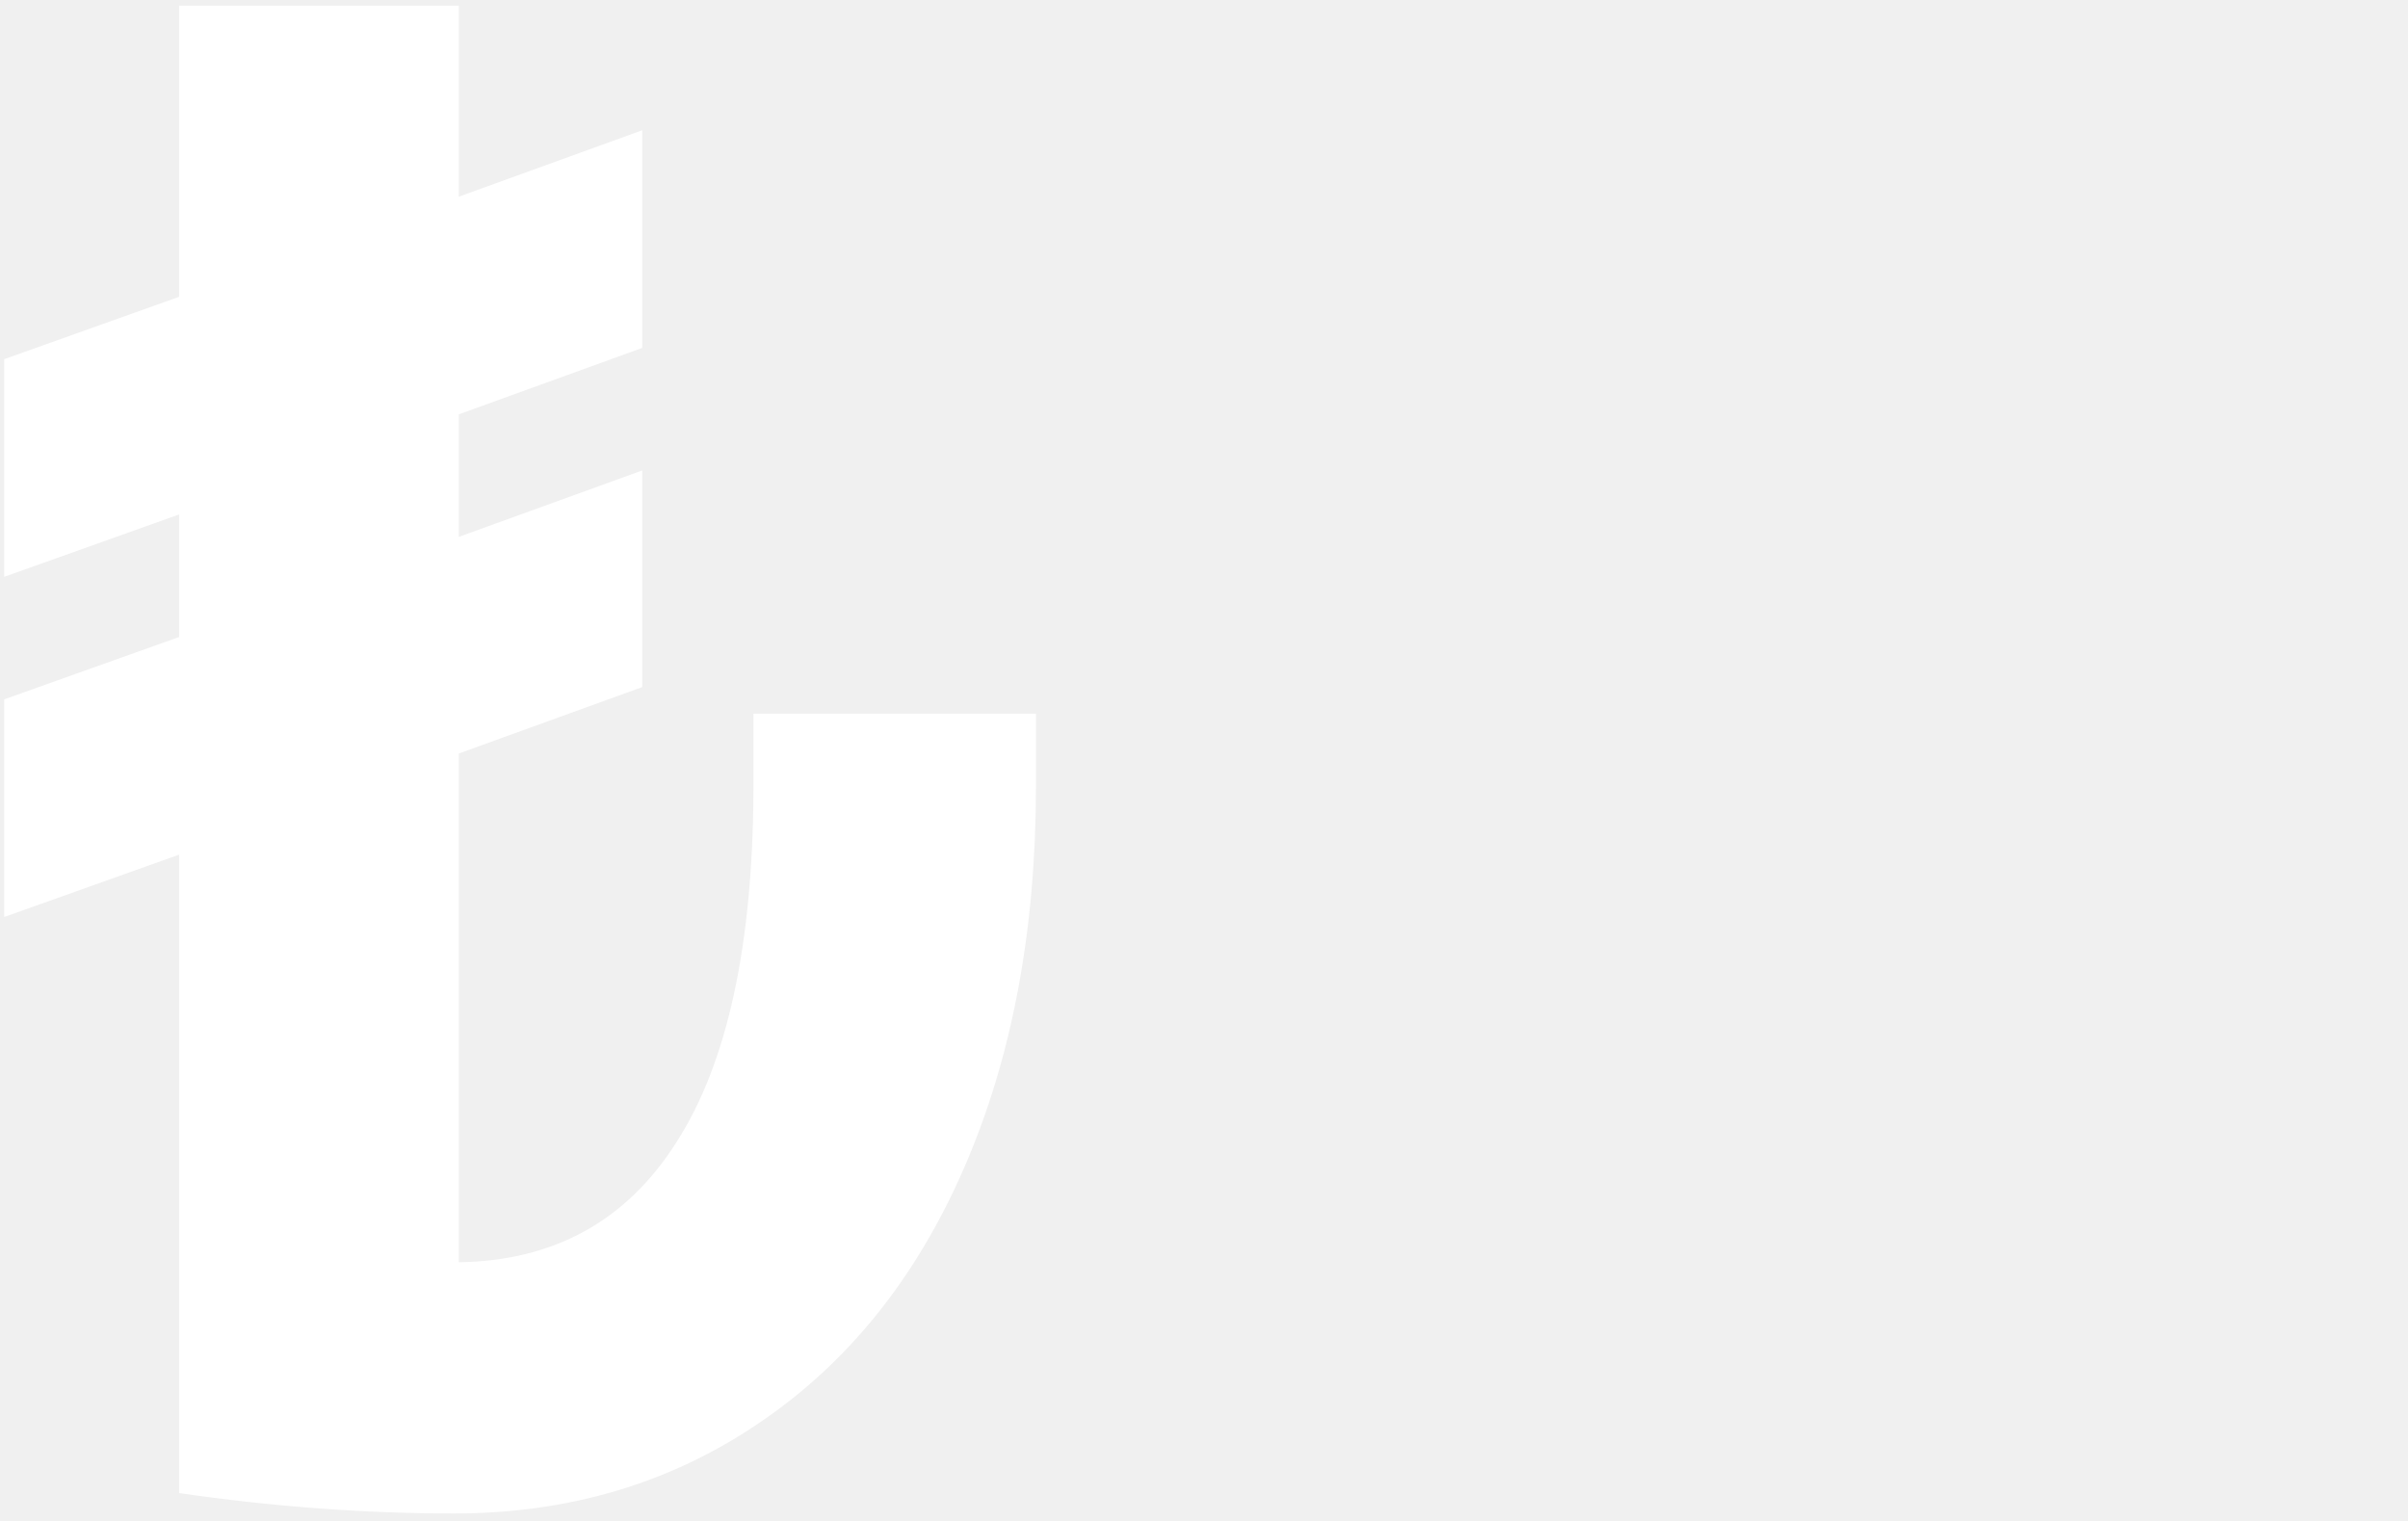
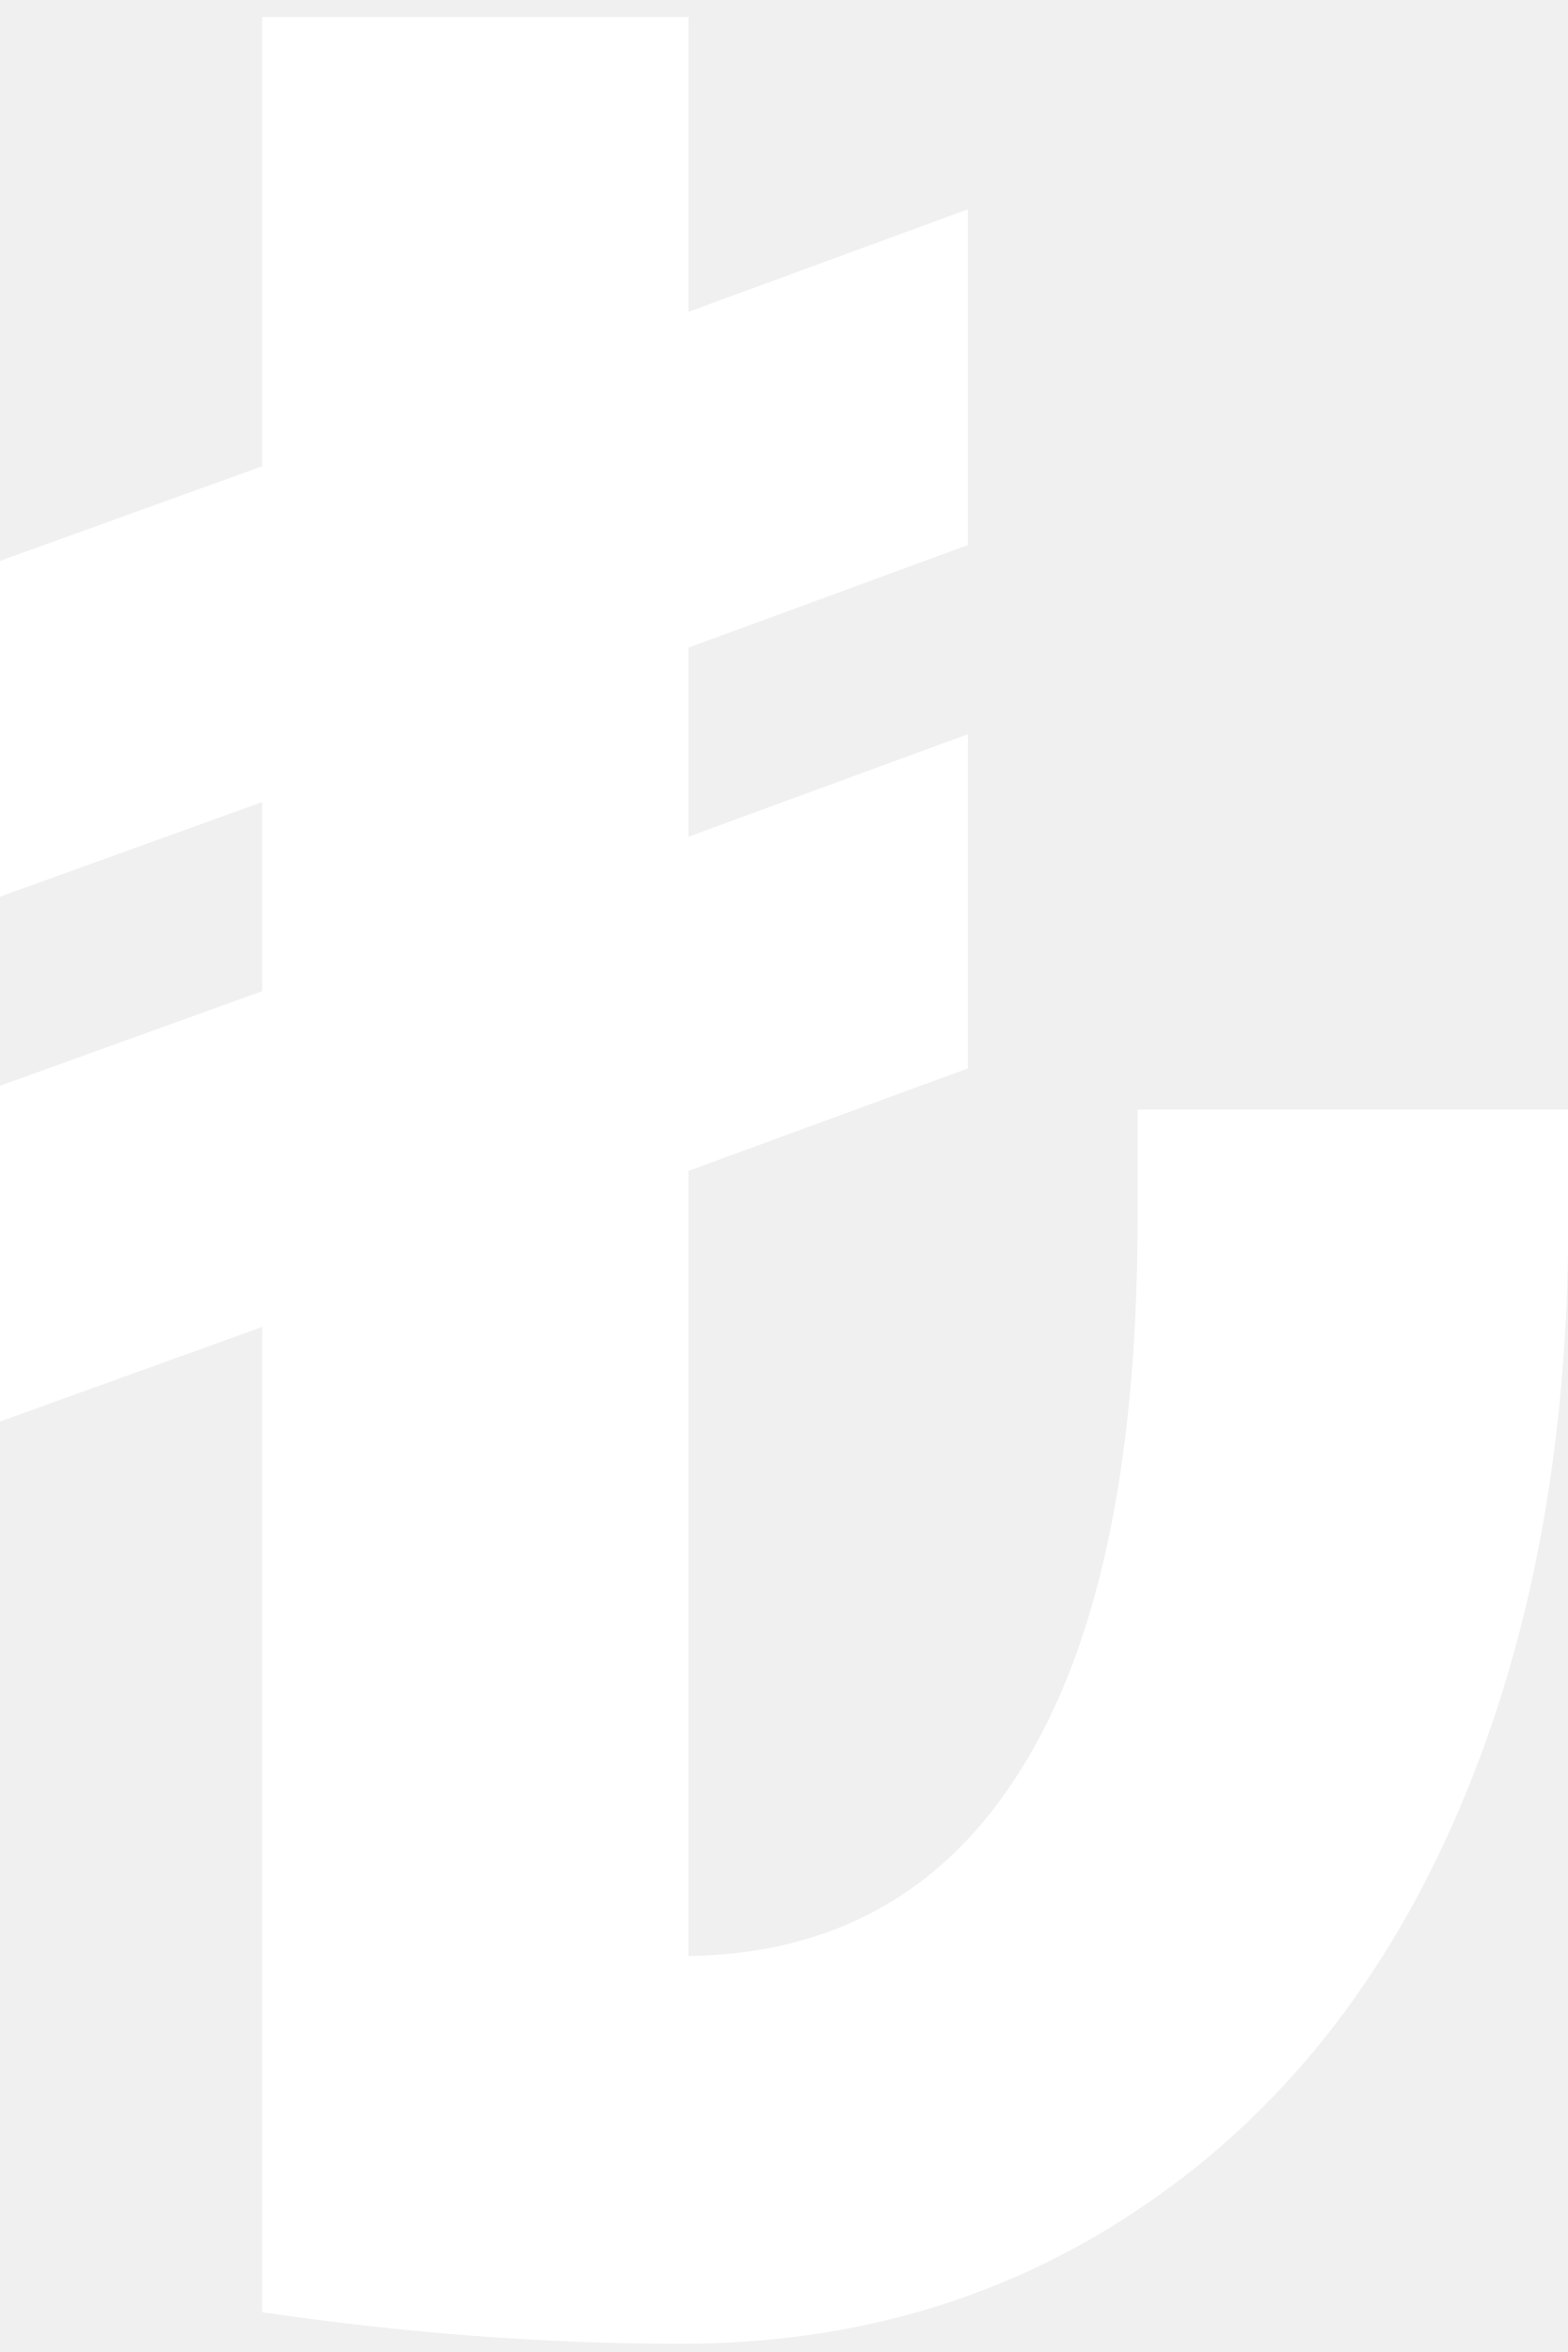
- <svg xmlns="http://www.w3.org/2000/svg" width="19" height="12">
+ <svg xmlns="http://www.w3.org/2000/svg" width="8" height="12">
  <g>
-     <rect x="-1" y="-1" width="21" height="14" id="canvas_background" fill="none" />
-   </g>
-   <g>
-     <path stroke="null" d="m8.174,5.631l0,0.572c0,1.139 -0.189,2.144 -0.568,3.014c-0.379,0.87 -0.92,1.542 -1.624,2.015c-0.699,0.473 -1.499,0.709 -2.399,0.709c-0.709,0 -1.432,-0.054 -2.17,-0.161l0,-5.037l-1.38,0.492l0,-1.717l1.38,-0.492l0,-0.967l-1.38,0.492l0,-1.717l1.38,-0.492l0,-2.297l2.207,0l0,1.507l1.447,-0.524l0,1.717l-1.447,0.524l0,0.967l1.447,-0.524l0,1.709l-1.447,0.524l0,4.014c0.753,-0.011 1.326,-0.328 1.72,-0.951c0.399,-0.623 0.6,-1.548 0.605,-2.773l0,-0.604l2.229,0l-0,0z" fill="#fff" id="svg_1" />
+     <path id="svg_1" fill="#fff" d="m8.003,5.66l0,0.571c0,1.137 -0.187,2.14 -0.56,3.008c-0.373,0.869 -0.907,1.539 -1.601,2.011c-0.689,0.472 -1.477,0.708 -2.365,0.708c-0.698,0 -1.411,-0.054 -2.139,-0.161l0,-5.027l-1.361,0.491l0,-1.713l1.361,-0.491l0,-0.965l-1.361,0.491l0,-1.713l1.361,-0.491l0,-2.292l2.175,0l0,1.504l1.426,-0.523l0,1.713l-1.426,0.523l0,0.965l1.426,-0.523l0,1.705l-1.426,0.523l0,4.006c0.742,-0.011 1.307,-0.327 1.695,-0.949c0.393,-0.622 0.592,-1.544 0.597,-2.767l0,-0.603l2.197,0l0,0z" stroke="null" />
  </g>
</svg>
